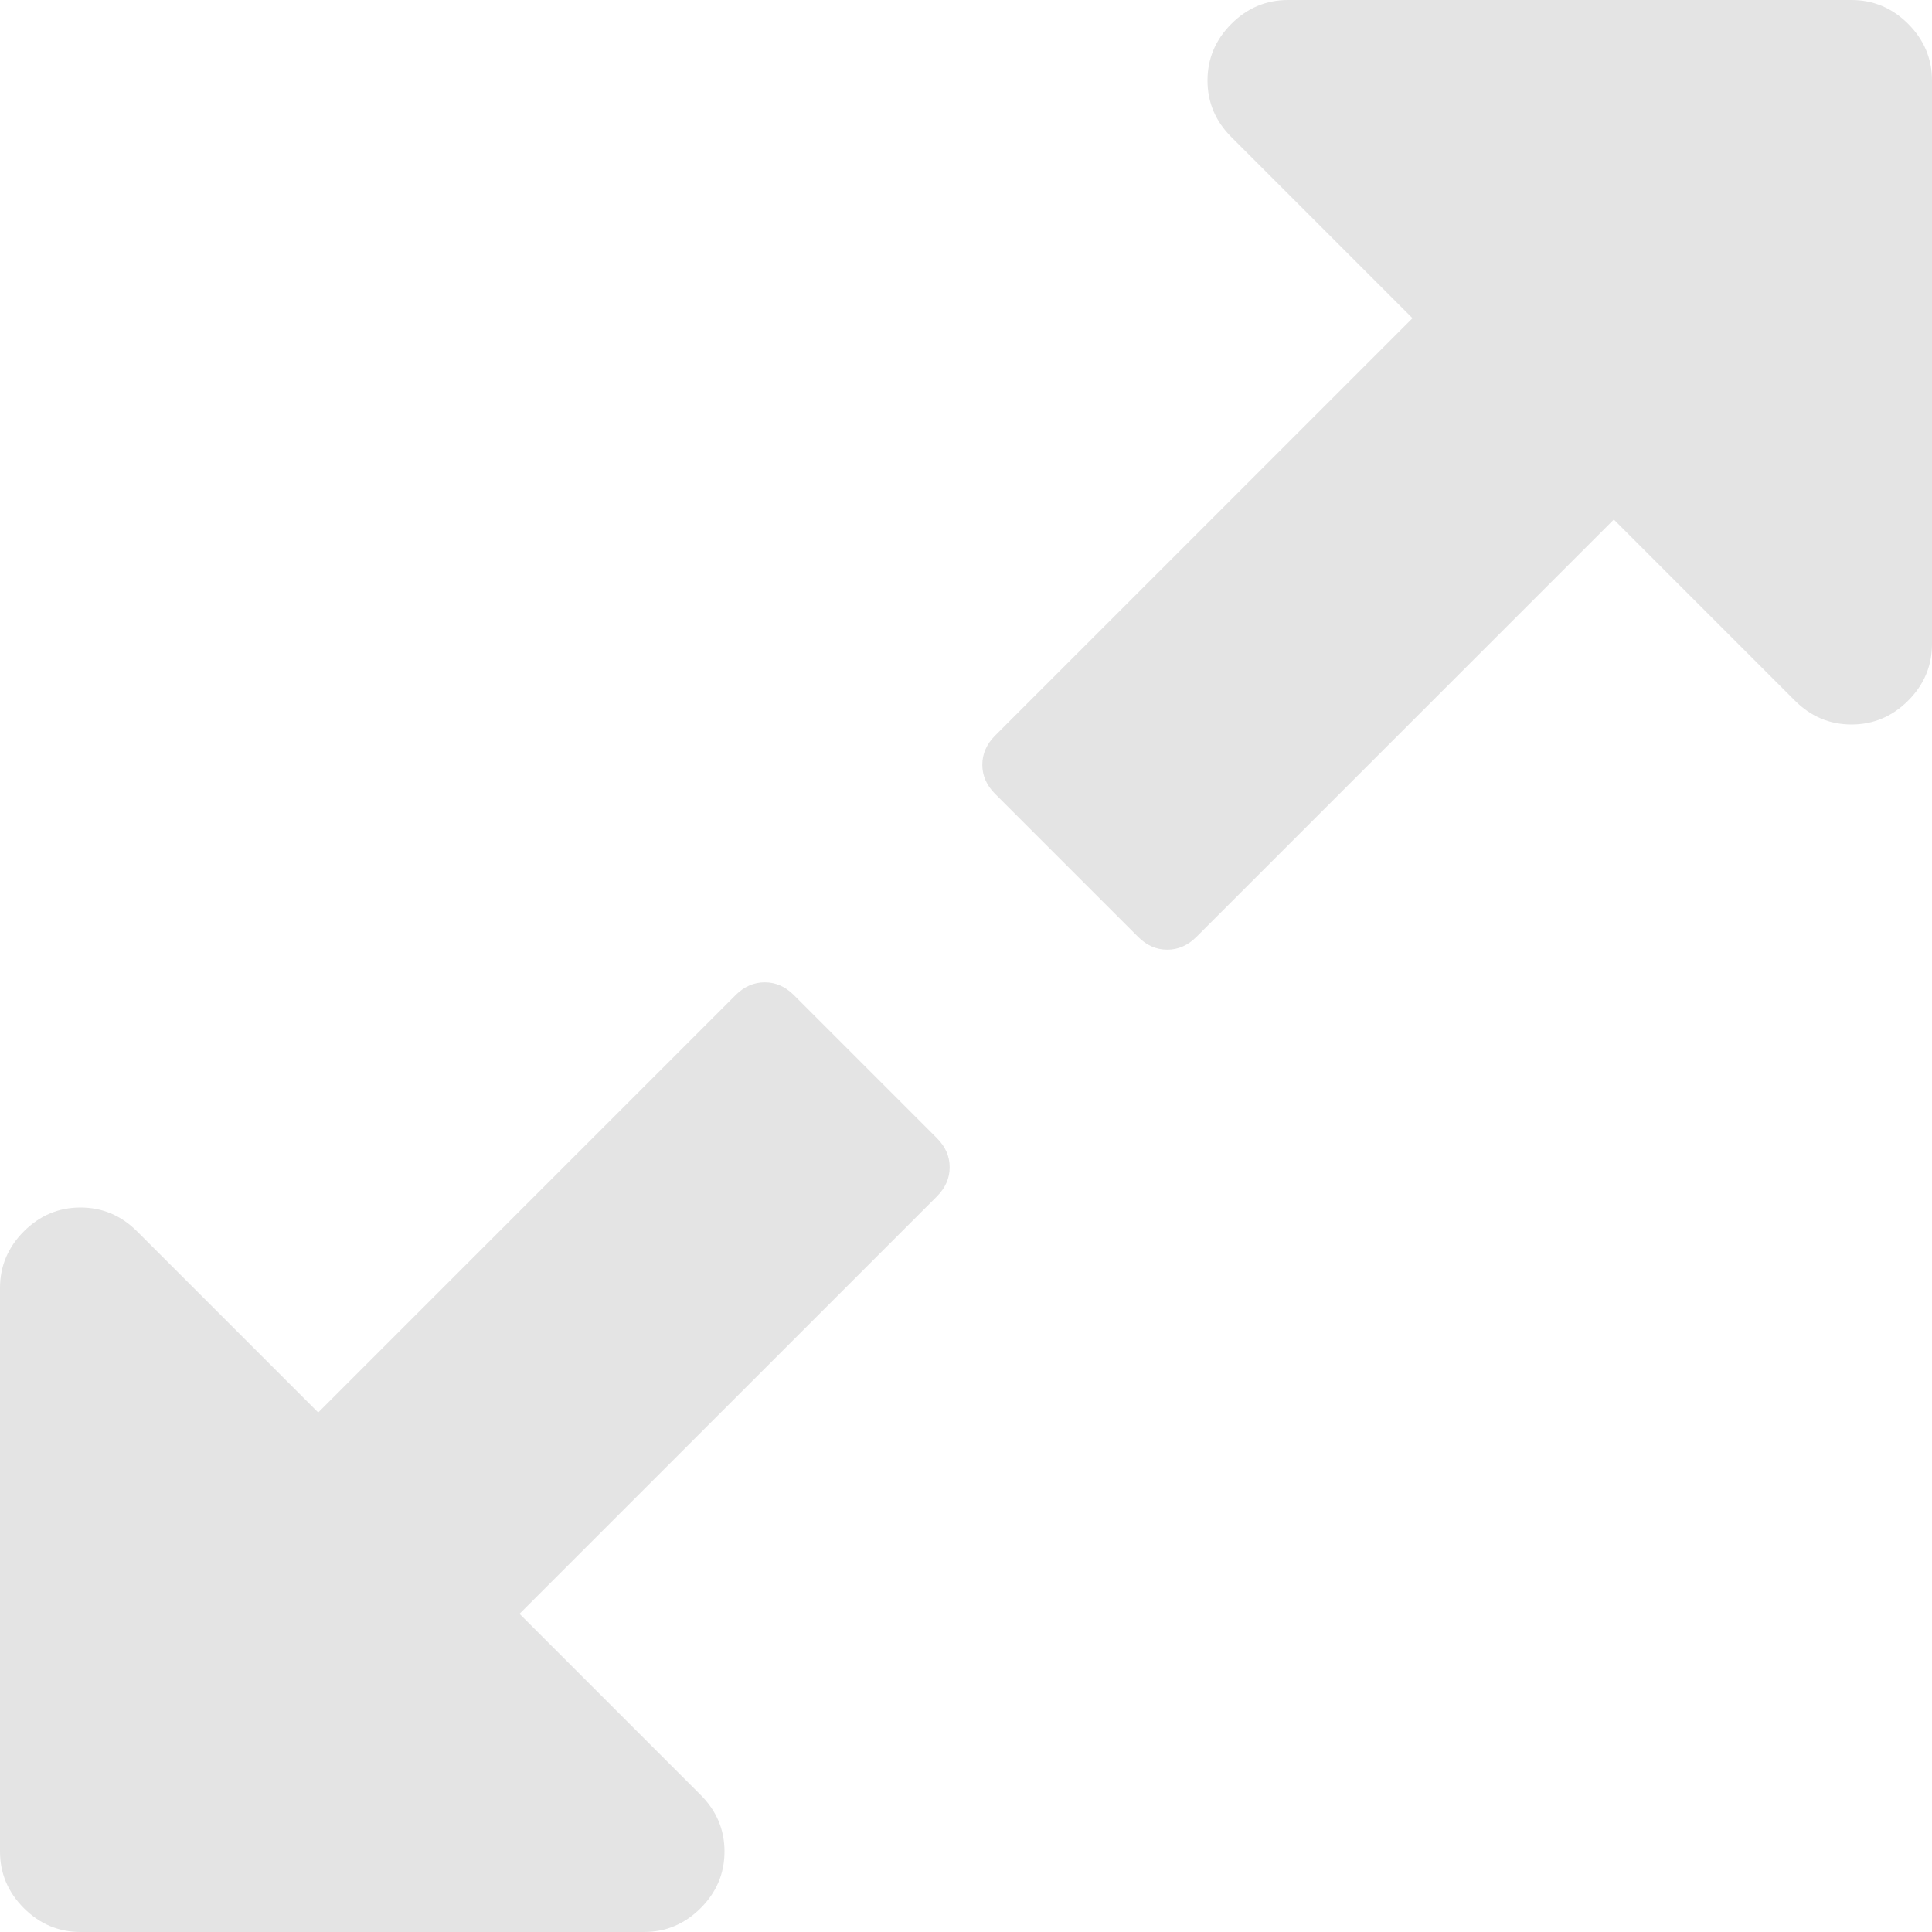
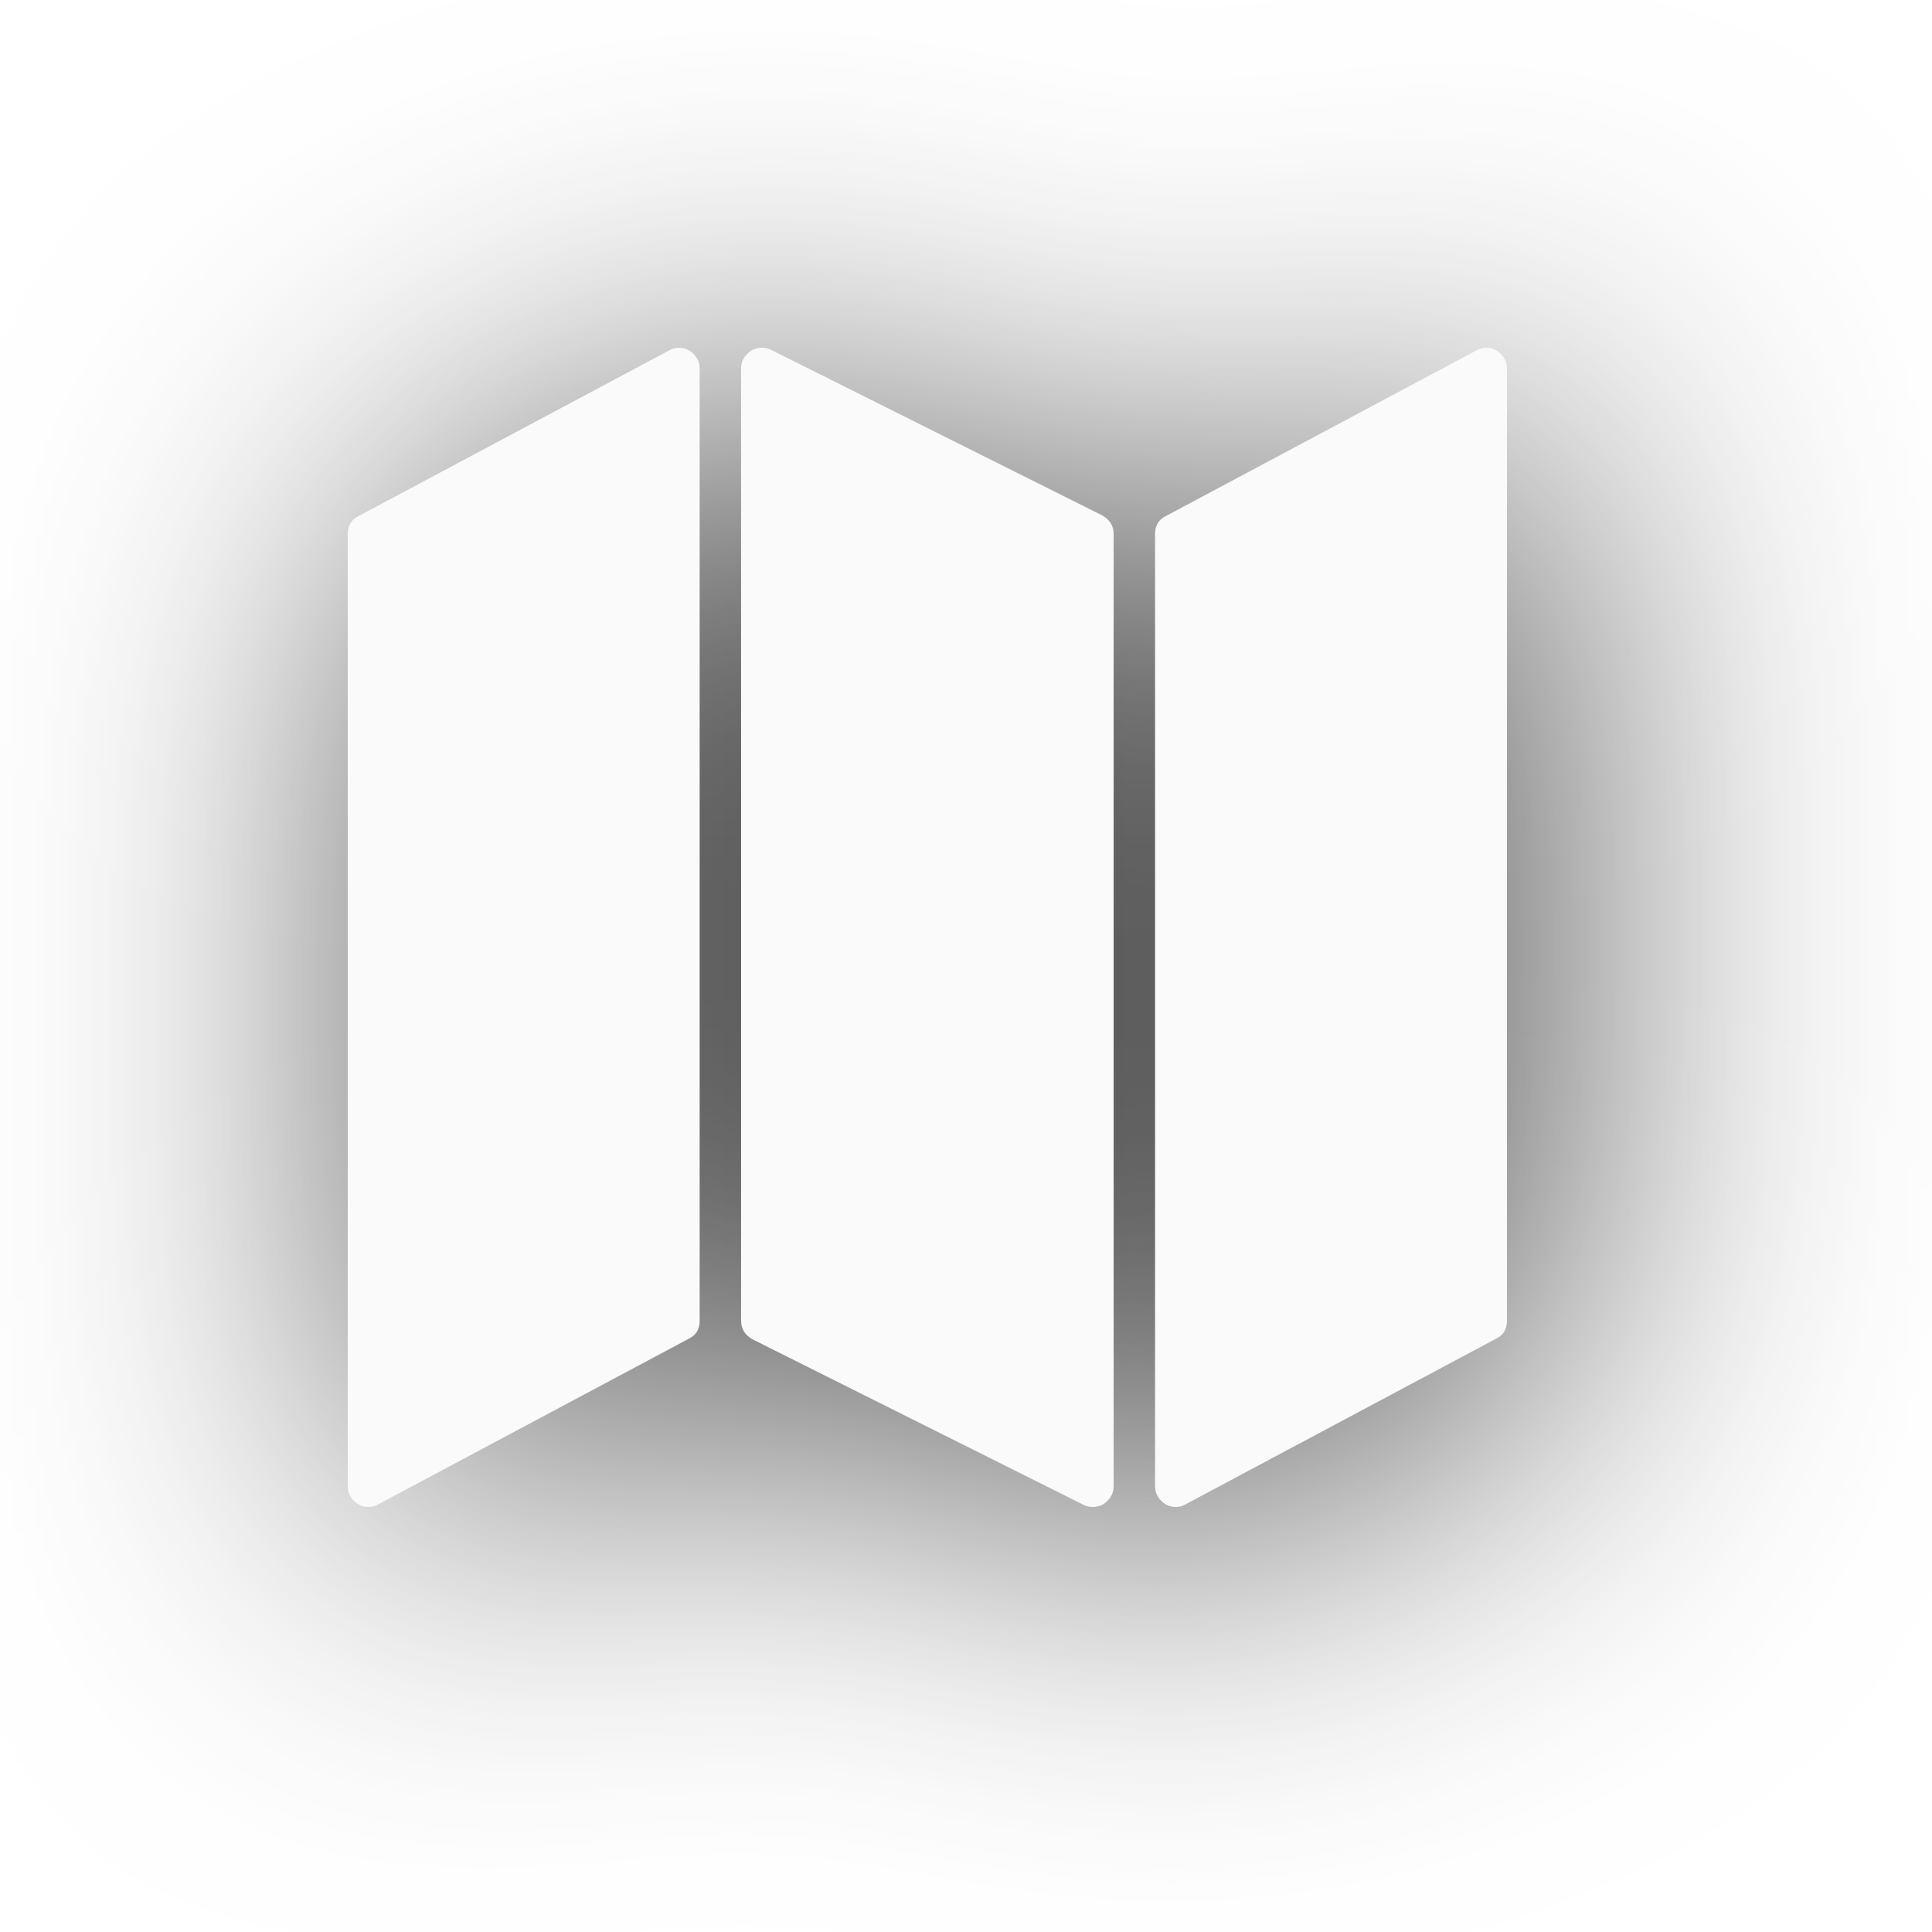
- <svg xmlns="http://www.w3.org/2000/svg" version="1.1" width="20px" height="20px">
-   <g transform="matrix(1 0 0 1 -22 -59 )">
-     <path d="M 9.701 11.784  C 9.787 11.871  9.831 11.97  9.831 12.083  C 9.831 12.196  9.787 12.296  9.701 12.383  L 5.378 16.706  L 7.253 18.581  C 7.418 18.746  7.5 18.941  7.5 19.167  C 7.5 19.392  7.418 19.588  7.253 19.753  C 7.088 19.918  6.892 20  6.667 20  L 0.833 20  C 0.608 20  0.412 19.918  0.247 19.753  C 0.082 19.588  0 19.392  0 19.167  L 0 13.333  C 0 13.108  0.082 12.912  0.247 12.747  C 0.412 12.582  0.608 12.5  0.833 12.5  C 1.059 12.5  1.254 12.582  1.419 12.747  L 3.294 14.622  L 7.617 10.299  C 7.704 10.213  7.804 10.169  7.917 10.169  C 8.03 10.169  8.129 10.213  8.216 10.299  L 9.701 11.784  Z M 19.753 0.247  C 19.918 0.412  20 0.608  20 0.833  L 20 6.667  C 20 6.892  19.918 7.088  19.753 7.253  C 19.588 7.418  19.392 7.5  19.167 7.5  C 18.941 7.5  18.746 7.418  18.581 7.253  L 16.706 5.378  L 12.383 9.701  C 12.296 9.787  12.196 9.831  12.083 9.831  C 11.97 9.831  11.871 9.787  11.784 9.701  L 10.299 8.216  C 10.213 8.129  10.169 8.03  10.169 7.917  C 10.169 7.804  10.213 7.704  10.299 7.617  L 14.622 3.294  L 12.747 1.419  C 12.582 1.254  12.5 1.059  12.5 0.833  C 12.5 0.608  12.582 0.412  12.747 0.247  C 12.912 0.082  13.108 0  13.333 0  L 19.167 0  C 19.392 0  19.588 0.082  19.753 0.247  Z " fill-rule="nonzero" fill="#e4e4e4" stroke="none" transform="matrix(1 0 0 1 22 59 )" />
+ <svg xmlns="http://www.w3.org/2000/svg" xmlns:xlink="http://www.w3.org/1999/xlink" version="1.1" width="50px" height="50px">
+   <defs>
+     <filter x="505px" y="55px" width="50px" height="50px" filterUnits="userSpaceOnUse" id="filter179">
+       <feOffset dx="1" dy="1" in="SourceAlpha" result="shadowOffsetInner" />
+       <feGaussianBlur stdDeviation="5" in="shadowOffsetInner" result="shadowGaussian" />
+       <feComposite in2="shadowGaussian" operator="atop" in="SourceAlpha" result="shadowComposite" />
+       <feColorMatrix type="matrix" values="0 0 0 0 0  0 0 0 0 0  0 0 0 0 0  0 0 0 0.71 0  " in="shadowComposite" />
+     </filter>
+     <g id="widget180">
+       <path d="M 8.32 0.067  C 8.398 0.022  8.482 0  8.571 0  C 8.717 0  8.842 0.053  8.948 0.159  C 9.054 0.265  9.107 0.391  9.107 0.536  L 9.107 25.179  C 9.107 25.402  9.012 25.558  8.823 25.647  L 0.787 29.933  C 0.709 29.978  0.625 30  0.536 30  C 0.391 30  0.265 29.947  0.159 29.841  C 0.053 29.735  0 29.609  0 29.464  L 0 4.821  C 0 4.598  0.095 4.442  0.285 4.353  L 8.32 0.067  Z M 29.213 0.067  C 29.291 0.022  29.375 0  29.464 0  C 29.609 0  29.735 0.053  29.841 0.159  C 29.947 0.265  30 0.391  30 0.536  L 30 25.179  C 30 25.402  29.905 25.558  29.715 25.647  L 21.68 29.933  C 21.602 29.978  21.518 30  21.429 30  C 21.283 30  21.158 29.947  21.052 29.841  C 20.946 29.735  20.893 29.609  20.893 29.464  L 20.893 4.821  C 20.893 4.598  20.988 4.442  21.177 4.353  L 29.213 0.067  Z M 10.338 0.159  C 10.444 0.053  10.569 0  10.714 0  C 10.804 0  10.882 0.017  10.949 0.05  L 19.52 4.336  C 19.721 4.448  19.821 4.609  19.821 4.821  L 19.821 29.464  C 19.821 29.609  19.768 29.735  19.662 29.841  C 19.556 29.947  19.431 30  19.286 30  C 19.196 30  19.118 29.983  19.051 29.95  L 10.48 25.664  C 10.279 25.552  10.179 25.391  10.179 25.179  L 10.179 0.536  C 10.179 0.391  10.232 0.265  10.338 0.159  Z " fill-rule="nonzero" fill="#fafafa" stroke="none" transform="matrix(1 0 0 1 514 64 )" />
+     </g>
+   </defs>
+   <g transform="matrix(1 0 0 1 -505 -55 )">
+     <use xlink:href="#widget180" filter="url(#filter179)" />
+     <use xlink:href="#widget180" />
  </g>
</svg>
